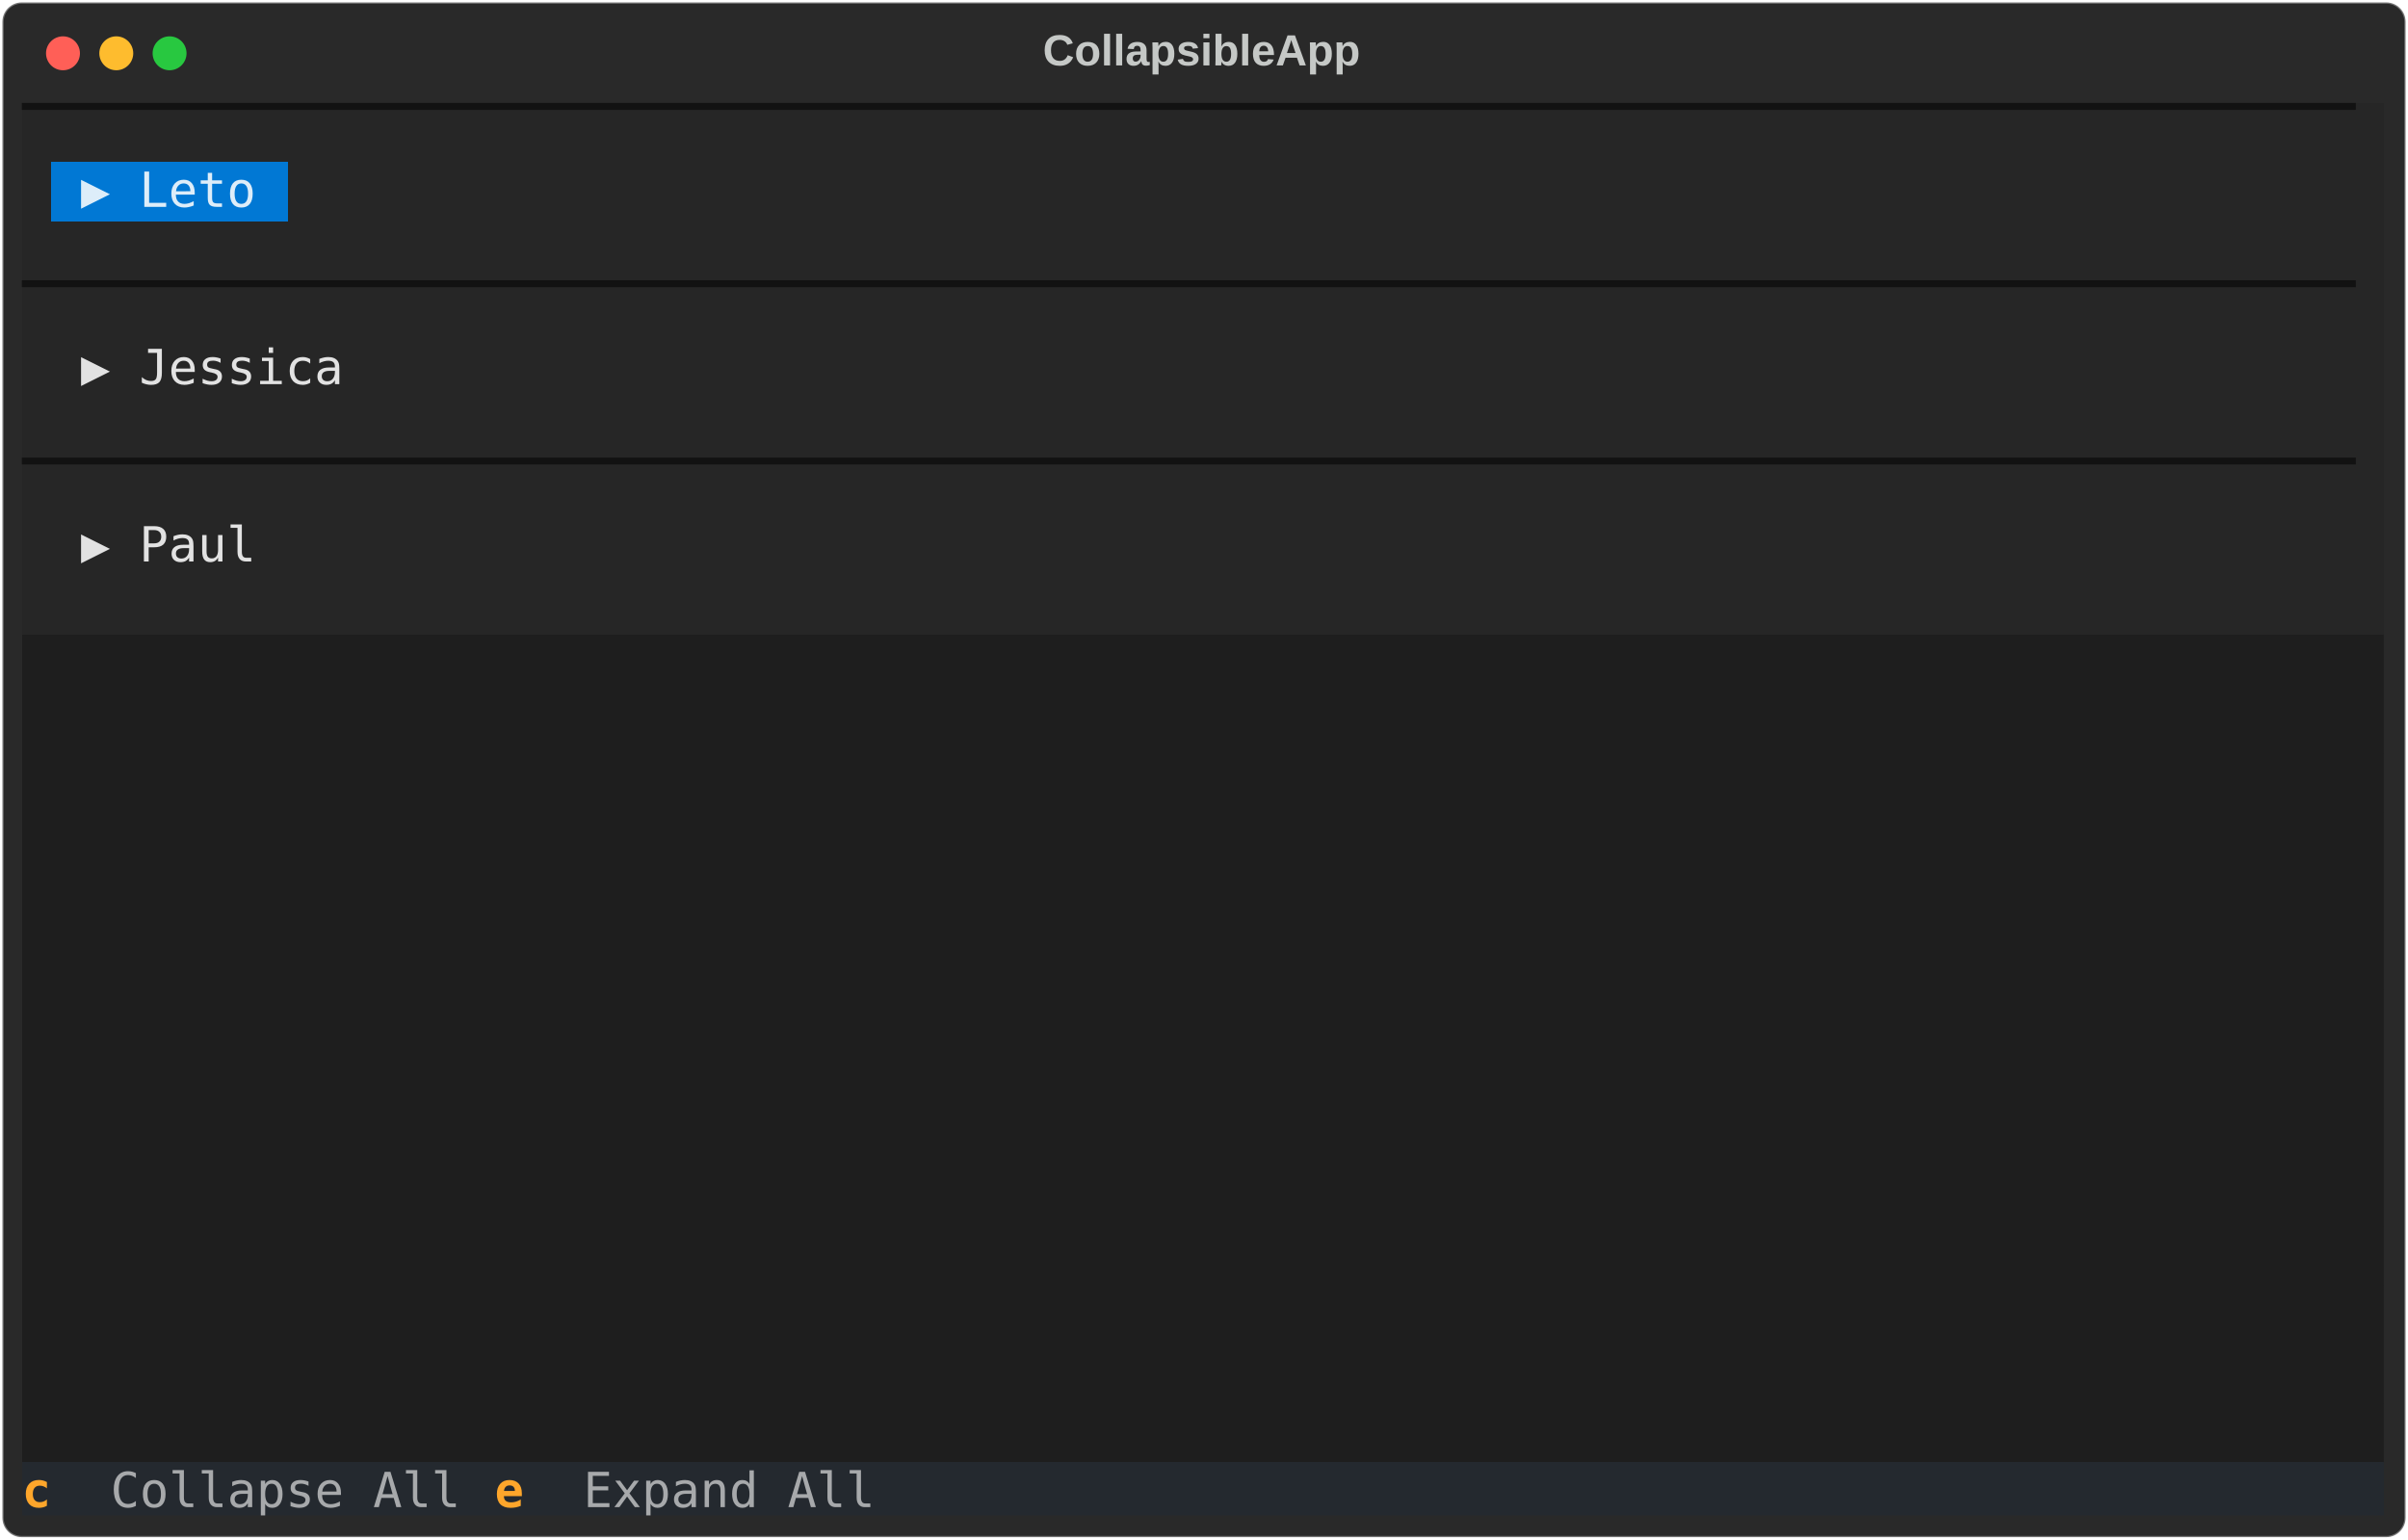
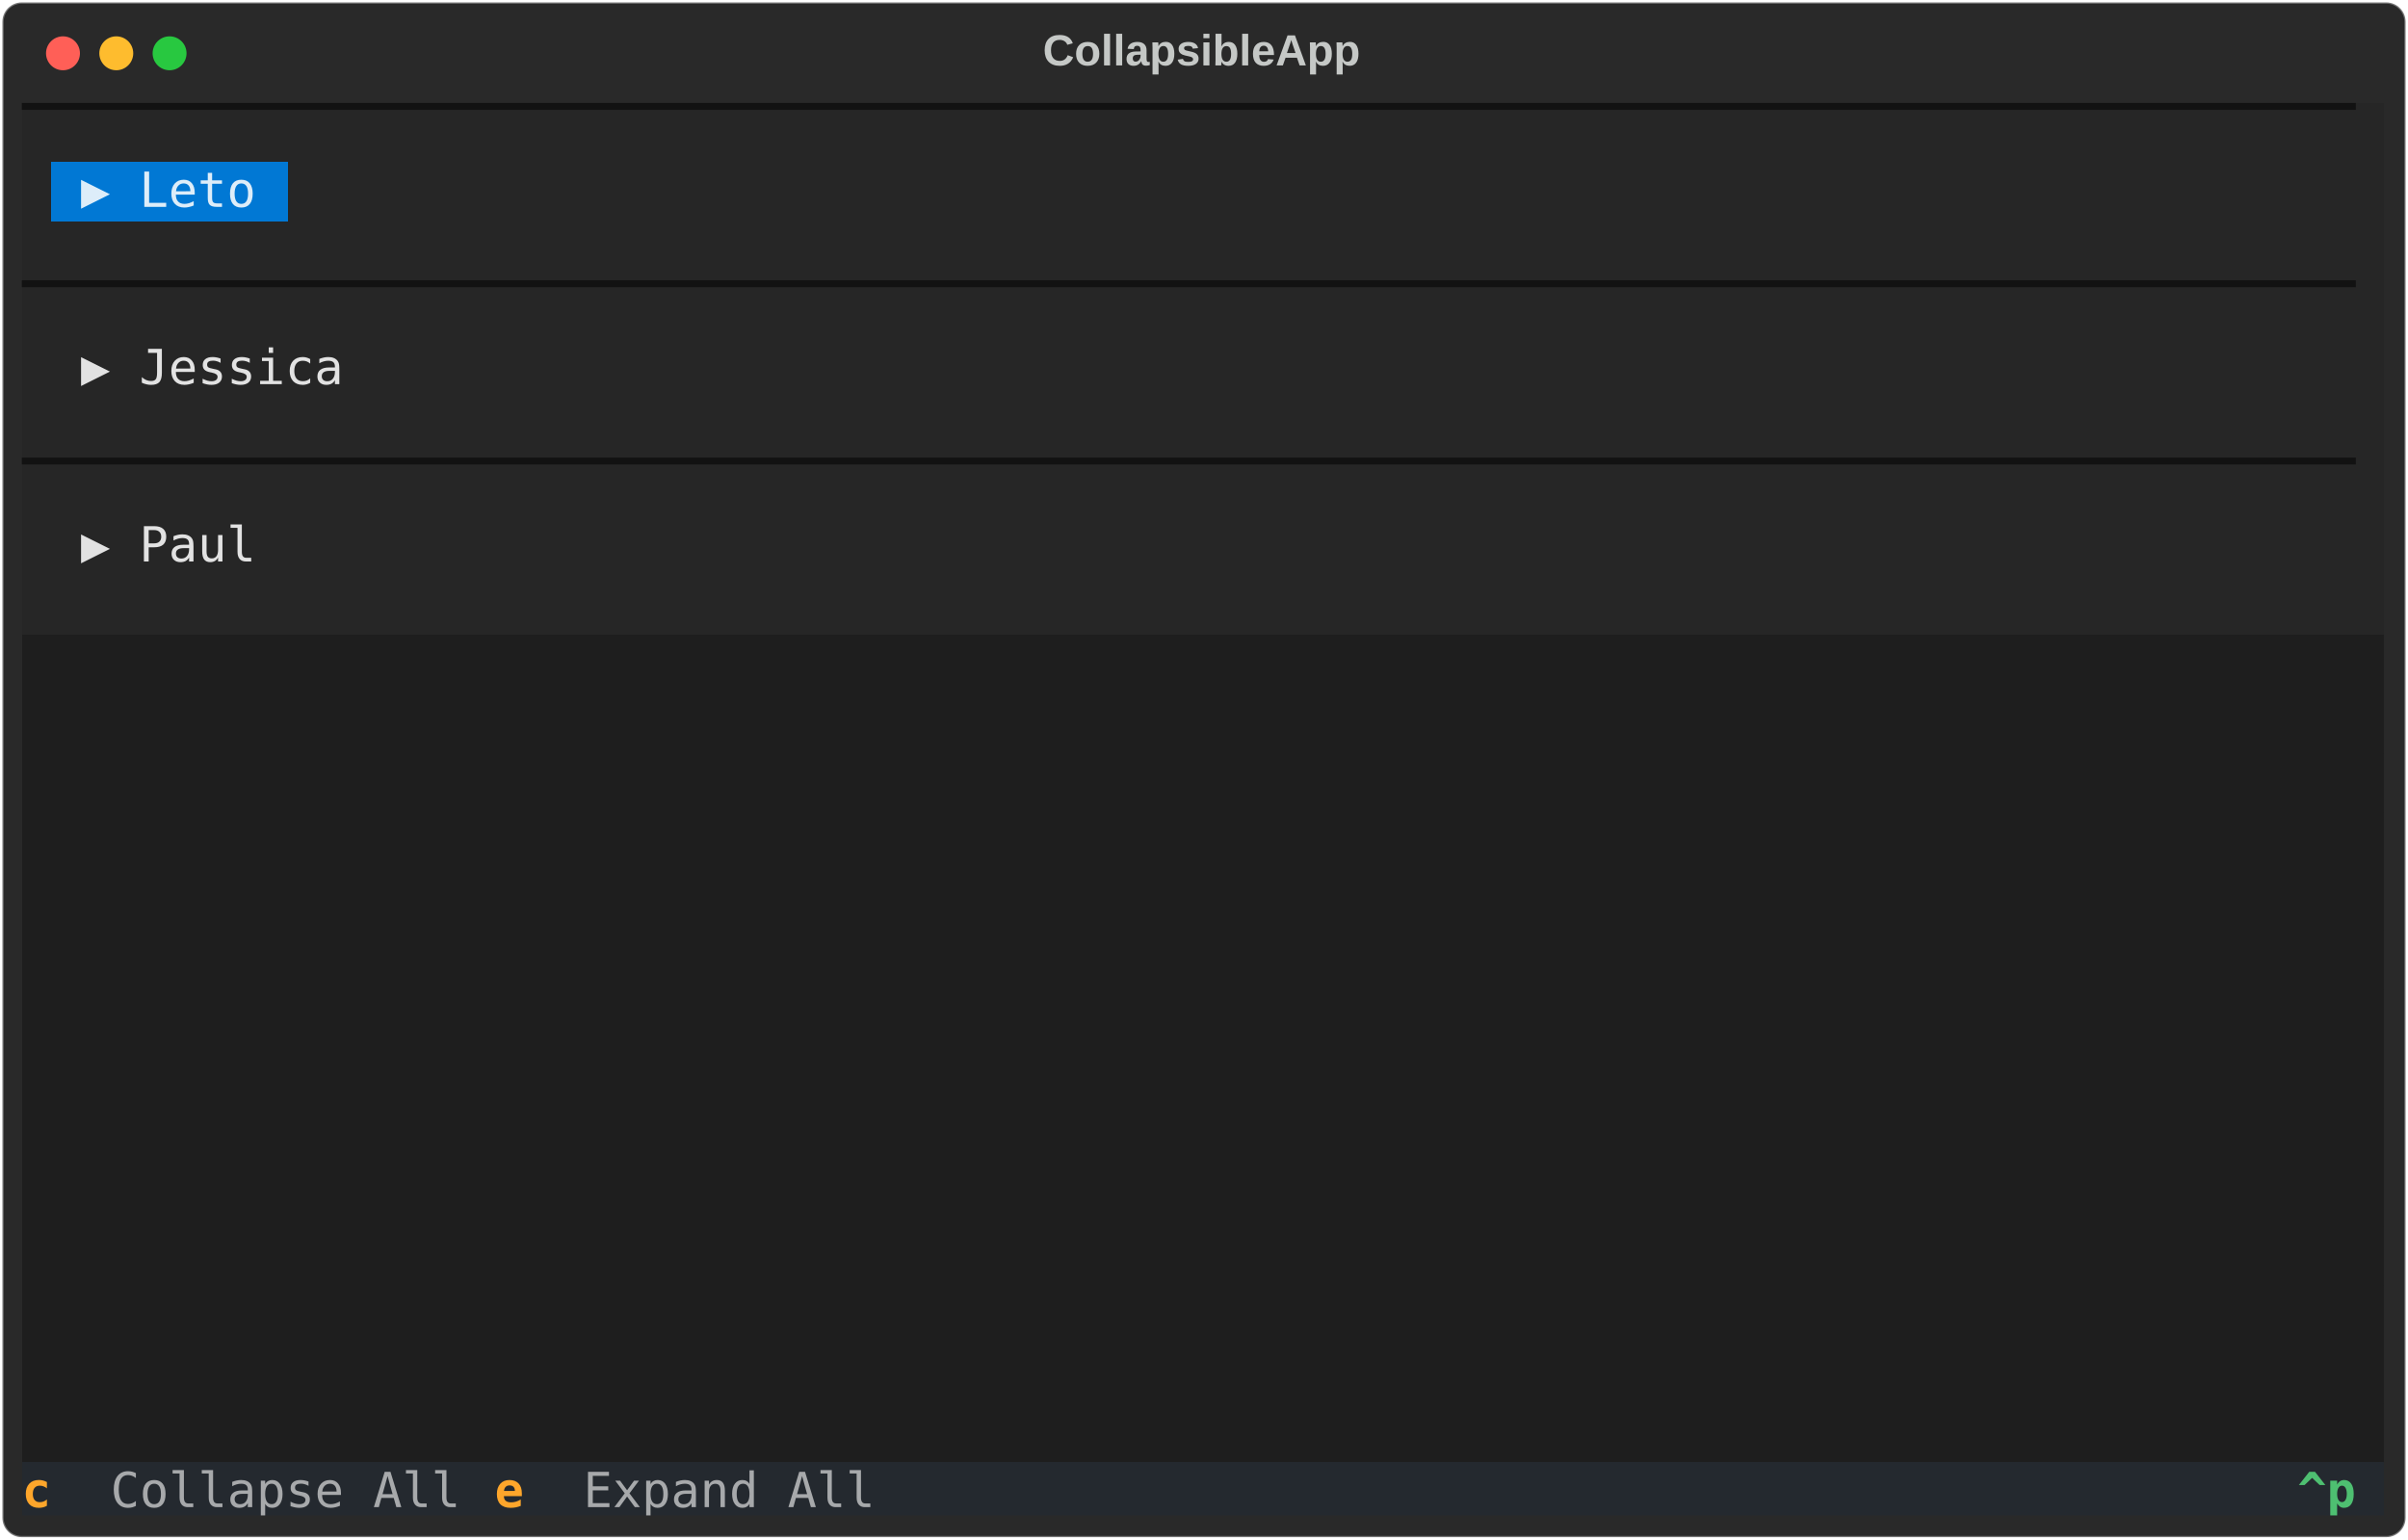
<svg xmlns="http://www.w3.org/2000/svg" class="rich-terminal" viewBox="0 0 994 635.6">
  <style>

    @font-face {
        font-family: "Fira Code";
        src: local("FiraCode-Regular"),
                url("https://cdnjs.cloudflare.com/ajax/libs/firacode/6.2.0/woff2/FiraCode-Regular.woff2") format("woff2"),
                url("https://cdnjs.cloudflare.com/ajax/libs/firacode/6.2.0/woff/FiraCode-Regular.woff") format("woff");
        font-style: normal;
        font-weight: 400;
    }
    @font-face {
        font-family: "Fira Code";
        src: local("FiraCode-Bold"),
                url("https://cdnjs.cloudflare.com/ajax/libs/firacode/6.2.0/woff2/FiraCode-Bold.woff2") format("woff2"),
                url("https://cdnjs.cloudflare.com/ajax/libs/firacode/6.2.0/woff/FiraCode-Bold.woff") format("woff");
        font-style: bold;
        font-weight: 700;
    }

-     .terminal-4248372996-matrix {
+     .terminal-3671766704-matrix {
        font-family: Fira Code, monospace;
        font-size: 20px;
        line-height: 24.4px;
        font-variant-east-asian: full-width;
    }

-     .terminal-4248372996-title {
+     .terminal-3671766704-title {
        font-size: 18px;
        font-weight: bold;
        font-family: arial;
    }

-     .terminal-4248372996-r1 { fill: #121212 }
- .terminal-4248372996-r2 { fill: #c5c8c6 }
- .terminal-4248372996-r3 { fill: #ddedf9 }
- .terminal-4248372996-r4 { fill: #e2e2e2 }
- .terminal-4248372996-r5 { fill: #e1e1e1 }
- .terminal-4248372996-r6 { fill: #fea62b;font-weight: bold }
- .terminal-4248372996-r7 { fill: #a7a9ab }
- .terminal-4248372996-r8 { fill: #e2e3e3 }
+     .terminal-3671766704-r1 { fill: #121212 }
+ .terminal-3671766704-r2 { fill: #c5c8c6 }
+ .terminal-3671766704-r3 { fill: #ddedf9 }
+ .terminal-3671766704-r4 { fill: #e2e2e2 }
+ .terminal-3671766704-r5 { fill: #e1e1e1 }
+ .terminal-3671766704-r6 { fill: #fea62b;font-weight: bold }
+ .terminal-3671766704-r7 { fill: #a7a9ab }
+ .terminal-3671766704-r8 { fill: #e2e3e3 }
+ .terminal-3671766704-r9 { fill: #4ebf71;font-weight: bold }
    </style>
  <defs>
-     <clipPath id="terminal-4248372996-clip-terminal">
+     <clipPath id="terminal-3671766704-clip-terminal">
      <rect x="0" y="0" width="975.0" height="584.6" />
    </clipPath>
-     <clipPath id="terminal-4248372996-line-0">
+     <clipPath id="terminal-3671766704-line-0">
      <rect x="0" y="1.5" width="976" height="24.65" />
    </clipPath>
-     <clipPath id="terminal-4248372996-line-1">
+     <clipPath id="terminal-3671766704-line-1">
      <rect x="0" y="25.9" width="976" height="24.65" />
    </clipPath>
-     <clipPath id="terminal-4248372996-line-2">
+     <clipPath id="terminal-3671766704-line-2">
      <rect x="0" y="50.3" width="976" height="24.65" />
    </clipPath>
-     <clipPath id="terminal-4248372996-line-3">
+     <clipPath id="terminal-3671766704-line-3">
      <rect x="0" y="74.7" width="976" height="24.65" />
    </clipPath>
-     <clipPath id="terminal-4248372996-line-4">
+     <clipPath id="terminal-3671766704-line-4">
      <rect x="0" y="99.1" width="976" height="24.65" />
    </clipPath>
-     <clipPath id="terminal-4248372996-line-5">
+     <clipPath id="terminal-3671766704-line-5">
      <rect x="0" y="123.5" width="976" height="24.65" />
    </clipPath>
-     <clipPath id="terminal-4248372996-line-6">
+     <clipPath id="terminal-3671766704-line-6">
      <rect x="0" y="147.9" width="976" height="24.65" />
    </clipPath>
-     <clipPath id="terminal-4248372996-line-7">
+     <clipPath id="terminal-3671766704-line-7">
      <rect x="0" y="172.3" width="976" height="24.65" />
    </clipPath>
-     <clipPath id="terminal-4248372996-line-8">
+     <clipPath id="terminal-3671766704-line-8">
      <rect x="0" y="196.7" width="976" height="24.65" />
    </clipPath>
-     <clipPath id="terminal-4248372996-line-9">
+     <clipPath id="terminal-3671766704-line-9">
      <rect x="0" y="221.1" width="976" height="24.65" />
    </clipPath>
-     <clipPath id="terminal-4248372996-line-10">
+     <clipPath id="terminal-3671766704-line-10">
      <rect x="0" y="245.5" width="976" height="24.65" />
    </clipPath>
-     <clipPath id="terminal-4248372996-line-11">
+     <clipPath id="terminal-3671766704-line-11">
      <rect x="0" y="269.9" width="976" height="24.65" />
    </clipPath>
-     <clipPath id="terminal-4248372996-line-12">
+     <clipPath id="terminal-3671766704-line-12">
      <rect x="0" y="294.3" width="976" height="24.65" />
    </clipPath>
-     <clipPath id="terminal-4248372996-line-13">
+     <clipPath id="terminal-3671766704-line-13">
      <rect x="0" y="318.7" width="976" height="24.65" />
    </clipPath>
-     <clipPath id="terminal-4248372996-line-14">
+     <clipPath id="terminal-3671766704-line-14">
      <rect x="0" y="343.1" width="976" height="24.65" />
    </clipPath>
-     <clipPath id="terminal-4248372996-line-15">
+     <clipPath id="terminal-3671766704-line-15">
      <rect x="0" y="367.5" width="976" height="24.65" />
    </clipPath>
-     <clipPath id="terminal-4248372996-line-16">
+     <clipPath id="terminal-3671766704-line-16">
      <rect x="0" y="391.9" width="976" height="24.65" />
    </clipPath>
-     <clipPath id="terminal-4248372996-line-17">
+     <clipPath id="terminal-3671766704-line-17">
      <rect x="0" y="416.3" width="976" height="24.65" />
    </clipPath>
-     <clipPath id="terminal-4248372996-line-18">
+     <clipPath id="terminal-3671766704-line-18">
      <rect x="0" y="440.7" width="976" height="24.65" />
    </clipPath>
-     <clipPath id="terminal-4248372996-line-19">
+     <clipPath id="terminal-3671766704-line-19">
      <rect x="0" y="465.1" width="976" height="24.65" />
    </clipPath>
-     <clipPath id="terminal-4248372996-line-20">
+     <clipPath id="terminal-3671766704-line-20">
      <rect x="0" y="489.5" width="976" height="24.65" />
    </clipPath>
-     <clipPath id="terminal-4248372996-line-21">
+     <clipPath id="terminal-3671766704-line-21">
      <rect x="0" y="513.9" width="976" height="24.65" />
    </clipPath>
-     <clipPath id="terminal-4248372996-line-22">
+     <clipPath id="terminal-3671766704-line-22">
      <rect x="0" y="538.3" width="976" height="24.65" />
    </clipPath>
  </defs>
  <rect fill="#292929" stroke="rgba(255,255,255,0.35)" stroke-width="1" x="1" y="1" width="992" height="633.6" rx="8" />
-   <text class="terminal-4248372996-title" fill="#c5c8c6" text-anchor="middle" x="496" y="27">CollapsibleApp</text>
+   <text class="terminal-3671766704-title" fill="#c5c8c6" text-anchor="middle" x="496" y="27">CollapsibleApp</text>
  <g transform="translate(26,22)">
    <circle cx="0" cy="0" r="7" fill="#ff5f57" />
    <circle cx="22" cy="0" r="7" fill="#febc2e" />
    <circle cx="44" cy="0" r="7" fill="#28c840" />
  </g>
-   <g transform="translate(9, 41)" clip-path="url(#terminal-4248372996-clip-terminal)">
+   <g transform="translate(9, 41)" clip-path="url(#terminal-3671766704-clip-terminal)">
    <rect fill="#262626" x="0" y="1.5" width="976" height="24.65" shape-rendering="crispEdges" />
    <rect fill="#262626" x="0" y="25.9" width="12.2" height="24.65" shape-rendering="crispEdges" />
    <rect fill="#0178d4" x="12.2" y="25.9" width="12.2" height="24.65" shape-rendering="crispEdges" />
    <rect fill="#0178d4" x="24.4" y="25.9" width="73.2" height="24.65" shape-rendering="crispEdges" />
    <rect fill="#0178d4" x="97.6" y="25.9" width="12.2" height="24.65" shape-rendering="crispEdges" />
    <rect fill="#262626" x="109.8" y="25.9" width="866.2" height="24.65" shape-rendering="crispEdges" />
    <rect fill="#262626" x="0" y="50.3" width="976" height="24.65" shape-rendering="crispEdges" />
    <rect fill="#262626" x="0" y="74.7" width="976" height="24.65" shape-rendering="crispEdges" />
    <rect fill="#262626" x="0" y="99.1" width="24.4" height="24.65" shape-rendering="crispEdges" />
    <rect fill="#262626" x="24.4" y="99.1" width="109.8" height="24.65" shape-rendering="crispEdges" />
    <rect fill="#262626" x="134.2" y="99.1" width="12.2" height="24.65" shape-rendering="crispEdges" />
    <rect fill="#262626" x="146.4" y="99.1" width="829.6" height="24.65" shape-rendering="crispEdges" />
    <rect fill="#262626" x="0" y="123.5" width="976" height="24.65" shape-rendering="crispEdges" />
    <rect fill="#262626" x="0" y="147.9" width="976" height="24.65" shape-rendering="crispEdges" />
    <rect fill="#262626" x="0" y="172.3" width="24.4" height="24.65" shape-rendering="crispEdges" />
    <rect fill="#262626" x="24.4" y="172.3" width="73.2" height="24.65" shape-rendering="crispEdges" />
    <rect fill="#262626" x="97.6" y="172.3" width="12.2" height="24.65" shape-rendering="crispEdges" />
    <rect fill="#262626" x="109.8" y="172.3" width="866.2" height="24.65" shape-rendering="crispEdges" />
    <rect fill="#262626" x="0" y="196.7" width="976" height="24.65" shape-rendering="crispEdges" />
    <rect fill="#1e1e1e" x="0" y="221.1" width="976" height="24.65" shape-rendering="crispEdges" />
    <rect fill="#1e1e1e" x="0" y="245.5" width="976" height="24.65" shape-rendering="crispEdges" />
    <rect fill="#1e1e1e" x="0" y="269.9" width="976" height="24.65" shape-rendering="crispEdges" />
    <rect fill="#1e1e1e" x="0" y="294.3" width="976" height="24.65" shape-rendering="crispEdges" />
    <rect fill="#1e1e1e" x="0" y="318.7" width="976" height="24.65" shape-rendering="crispEdges" />
    <rect fill="#1e1e1e" x="0" y="343.1" width="976" height="24.65" shape-rendering="crispEdges" />
    <rect fill="#1e1e1e" x="0" y="367.5" width="976" height="24.65" shape-rendering="crispEdges" />
    <rect fill="#1e1e1e" x="0" y="391.9" width="976" height="24.65" shape-rendering="crispEdges" />
    <rect fill="#1e1e1e" x="0" y="416.3" width="976" height="24.65" shape-rendering="crispEdges" />
    <rect fill="#1e1e1e" x="0" y="440.7" width="976" height="24.65" shape-rendering="crispEdges" />
    <rect fill="#1e1e1e" x="0" y="465.1" width="976" height="24.65" shape-rendering="crispEdges" />
    <rect fill="#1e1e1e" x="0" y="489.5" width="976" height="24.65" shape-rendering="crispEdges" />
    <rect fill="#1e1e1e" x="0" y="513.9" width="976" height="24.65" shape-rendering="crispEdges" />
    <rect fill="#1e1e1e" x="0" y="538.3" width="976" height="24.65" shape-rendering="crispEdges" />
    <rect fill="#24292f" x="0" y="562.7" width="36.6" height="24.65" shape-rendering="crispEdges" />
    <rect fill="#24292f" x="36.6" y="562.7" width="158.6" height="24.65" shape-rendering="crispEdges" />
    <rect fill="#24292f" x="195.2" y="562.7" width="36.6" height="24.65" shape-rendering="crispEdges" />
    <rect fill="#24292f" x="231.8" y="562.7" width="134.2" height="24.65" shape-rendering="crispEdges" />
-     <rect fill="#24292f" x="366" y="562.7" width="610" height="24.65" shape-rendering="crispEdges" />
-     <g class="terminal-4248372996-matrix">
-       <text class="terminal-4248372996-r1" x="0" y="20" textLength="976" clip-path="url(#terminal-4248372996-line-0)">▔▔▔▔▔▔▔▔▔▔▔▔▔▔▔▔▔▔▔▔▔▔▔▔▔▔▔▔▔▔▔▔▔▔▔▔▔▔▔▔▔▔▔▔▔▔▔▔▔▔▔▔▔▔▔▔▔▔▔▔▔▔▔▔▔▔▔▔▔▔▔▔▔▔▔▔▔▔▔▔</text>
-       <text class="terminal-4248372996-r2" x="976" y="20" textLength="12.2" clip-path="url(#terminal-4248372996-line-0)">
- </text>
-       <text class="terminal-4248372996-r3" x="24.4" y="44.4" textLength="73.2" clip-path="url(#terminal-4248372996-line-1)">▶ Leto</text>
-       <text class="terminal-4248372996-r2" x="976" y="44.4" textLength="12.2" clip-path="url(#terminal-4248372996-line-1)">
- </text>
-       <text class="terminal-4248372996-r2" x="976" y="68.8" textLength="12.2" clip-path="url(#terminal-4248372996-line-2)">
- </text>
-       <text class="terminal-4248372996-r1" x="0" y="93.2" textLength="976" clip-path="url(#terminal-4248372996-line-3)">▔▔▔▔▔▔▔▔▔▔▔▔▔▔▔▔▔▔▔▔▔▔▔▔▔▔▔▔▔▔▔▔▔▔▔▔▔▔▔▔▔▔▔▔▔▔▔▔▔▔▔▔▔▔▔▔▔▔▔▔▔▔▔▔▔▔▔▔▔▔▔▔▔▔▔▔▔▔▔▔</text>
-       <text class="terminal-4248372996-r2" x="976" y="93.2" textLength="12.2" clip-path="url(#terminal-4248372996-line-3)">
- </text>
-       <text class="terminal-4248372996-r4" x="24.4" y="117.6" textLength="109.8" clip-path="url(#terminal-4248372996-line-4)">▶ Jessica</text>
-       <text class="terminal-4248372996-r2" x="976" y="117.6" textLength="12.2" clip-path="url(#terminal-4248372996-line-4)">
- </text>
-       <text class="terminal-4248372996-r2" x="976" y="142" textLength="12.2" clip-path="url(#terminal-4248372996-line-5)">
- </text>
-       <text class="terminal-4248372996-r1" x="0" y="166.4" textLength="976" clip-path="url(#terminal-4248372996-line-6)">▔▔▔▔▔▔▔▔▔▔▔▔▔▔▔▔▔▔▔▔▔▔▔▔▔▔▔▔▔▔▔▔▔▔▔▔▔▔▔▔▔▔▔▔▔▔▔▔▔▔▔▔▔▔▔▔▔▔▔▔▔▔▔▔▔▔▔▔▔▔▔▔▔▔▔▔▔▔▔▔</text>
-       <text class="terminal-4248372996-r2" x="976" y="166.4" textLength="12.2" clip-path="url(#terminal-4248372996-line-6)">
- </text>
-       <text class="terminal-4248372996-r4" x="24.4" y="190.8" textLength="73.2" clip-path="url(#terminal-4248372996-line-7)">▶ Paul</text>
-       <text class="terminal-4248372996-r2" x="976" y="190.8" textLength="12.2" clip-path="url(#terminal-4248372996-line-7)">
- </text>
-       <text class="terminal-4248372996-r2" x="976" y="215.2" textLength="12.2" clip-path="url(#terminal-4248372996-line-8)">
- </text>
-       <text class="terminal-4248372996-r2" x="976" y="239.6" textLength="12.2" clip-path="url(#terminal-4248372996-line-9)">
- </text>
-       <text class="terminal-4248372996-r2" x="976" y="264" textLength="12.2" clip-path="url(#terminal-4248372996-line-10)">
- </text>
-       <text class="terminal-4248372996-r2" x="976" y="288.4" textLength="12.2" clip-path="url(#terminal-4248372996-line-11)">
- </text>
-       <text class="terminal-4248372996-r2" x="976" y="312.8" textLength="12.2" clip-path="url(#terminal-4248372996-line-12)">
- </text>
-       <text class="terminal-4248372996-r2" x="976" y="337.2" textLength="12.2" clip-path="url(#terminal-4248372996-line-13)">
- </text>
-       <text class="terminal-4248372996-r2" x="976" y="361.6" textLength="12.2" clip-path="url(#terminal-4248372996-line-14)">
- </text>
-       <text class="terminal-4248372996-r2" x="976" y="386" textLength="12.2" clip-path="url(#terminal-4248372996-line-15)">
- </text>
-       <text class="terminal-4248372996-r2" x="976" y="410.4" textLength="12.2" clip-path="url(#terminal-4248372996-line-16)">
- </text>
-       <text class="terminal-4248372996-r2" x="976" y="434.8" textLength="12.2" clip-path="url(#terminal-4248372996-line-17)">
- </text>
-       <text class="terminal-4248372996-r2" x="976" y="459.2" textLength="12.2" clip-path="url(#terminal-4248372996-line-18)">
- </text>
-       <text class="terminal-4248372996-r2" x="976" y="483.6" textLength="12.2" clip-path="url(#terminal-4248372996-line-19)">
- </text>
-       <text class="terminal-4248372996-r2" x="976" y="508" textLength="12.2" clip-path="url(#terminal-4248372996-line-20)">
- </text>
-       <text class="terminal-4248372996-r2" x="976" y="532.4" textLength="12.2" clip-path="url(#terminal-4248372996-line-21)">
- </text>
-       <text class="terminal-4248372996-r2" x="976" y="556.8" textLength="12.2" clip-path="url(#terminal-4248372996-line-22)">
- </text>
-       <text class="terminal-4248372996-r6" x="0" y="581.2" textLength="36.6" clip-path="url(#terminal-4248372996-line-23)"> c </text>
-       <text class="terminal-4248372996-r7" x="36.6" y="581.2" textLength="158.6" clip-path="url(#terminal-4248372996-line-23)">Collapse All </text>
-       <text class="terminal-4248372996-r6" x="195.2" y="581.2" textLength="36.6" clip-path="url(#terminal-4248372996-line-23)"> e </text>
-       <text class="terminal-4248372996-r7" x="231.8" y="581.2" textLength="134.2" clip-path="url(#terminal-4248372996-line-23)">Expand All </text>
+     <rect fill="#24292f" x="366" y="562.7" width="561.2" height="24.65" shape-rendering="crispEdges" />
+     <rect fill="#24292f" x="927.2" y="562.7" width="12.2" height="24.65" shape-rendering="crispEdges" />
+     <rect fill="#24292f" x="939.4" y="562.7" width="24.4" height="24.65" shape-rendering="crispEdges" />
+     <rect fill="#24292f" x="963.8" y="562.7" width="12.2" height="24.65" shape-rendering="crispEdges" />
+     <g class="terminal-3671766704-matrix">
+       <text class="terminal-3671766704-r1" x="0" y="20" textLength="976" clip-path="url(#terminal-3671766704-line-0)">▔▔▔▔▔▔▔▔▔▔▔▔▔▔▔▔▔▔▔▔▔▔▔▔▔▔▔▔▔▔▔▔▔▔▔▔▔▔▔▔▔▔▔▔▔▔▔▔▔▔▔▔▔▔▔▔▔▔▔▔▔▔▔▔▔▔▔▔▔▔▔▔▔▔▔▔▔▔▔▔</text>
+       <text class="terminal-3671766704-r2" x="976" y="20" textLength="12.2" clip-path="url(#terminal-3671766704-line-0)">
+ </text>
+       <text class="terminal-3671766704-r3" x="24.4" y="44.4" textLength="73.2" clip-path="url(#terminal-3671766704-line-1)">▶ Leto</text>
+       <text class="terminal-3671766704-r2" x="976" y="44.4" textLength="12.2" clip-path="url(#terminal-3671766704-line-1)">
+ </text>
+       <text class="terminal-3671766704-r2" x="976" y="68.8" textLength="12.2" clip-path="url(#terminal-3671766704-line-2)">
+ </text>
+       <text class="terminal-3671766704-r1" x="0" y="93.2" textLength="976" clip-path="url(#terminal-3671766704-line-3)">▔▔▔▔▔▔▔▔▔▔▔▔▔▔▔▔▔▔▔▔▔▔▔▔▔▔▔▔▔▔▔▔▔▔▔▔▔▔▔▔▔▔▔▔▔▔▔▔▔▔▔▔▔▔▔▔▔▔▔▔▔▔▔▔▔▔▔▔▔▔▔▔▔▔▔▔▔▔▔▔</text>
+       <text class="terminal-3671766704-r2" x="976" y="93.2" textLength="12.2" clip-path="url(#terminal-3671766704-line-3)">
+ </text>
+       <text class="terminal-3671766704-r4" x="24.4" y="117.6" textLength="109.8" clip-path="url(#terminal-3671766704-line-4)">▶ Jessica</text>
+       <text class="terminal-3671766704-r2" x="976" y="117.6" textLength="12.2" clip-path="url(#terminal-3671766704-line-4)">
+ </text>
+       <text class="terminal-3671766704-r2" x="976" y="142" textLength="12.2" clip-path="url(#terminal-3671766704-line-5)">
+ </text>
+       <text class="terminal-3671766704-r1" x="0" y="166.4" textLength="976" clip-path="url(#terminal-3671766704-line-6)">▔▔▔▔▔▔▔▔▔▔▔▔▔▔▔▔▔▔▔▔▔▔▔▔▔▔▔▔▔▔▔▔▔▔▔▔▔▔▔▔▔▔▔▔▔▔▔▔▔▔▔▔▔▔▔▔▔▔▔▔▔▔▔▔▔▔▔▔▔▔▔▔▔▔▔▔▔▔▔▔</text>
+       <text class="terminal-3671766704-r2" x="976" y="166.4" textLength="12.2" clip-path="url(#terminal-3671766704-line-6)">
+ </text>
+       <text class="terminal-3671766704-r4" x="24.4" y="190.8" textLength="73.2" clip-path="url(#terminal-3671766704-line-7)">▶ Paul</text>
+       <text class="terminal-3671766704-r2" x="976" y="190.8" textLength="12.2" clip-path="url(#terminal-3671766704-line-7)">
+ </text>
+       <text class="terminal-3671766704-r2" x="976" y="215.2" textLength="12.2" clip-path="url(#terminal-3671766704-line-8)">
+ </text>
+       <text class="terminal-3671766704-r2" x="976" y="239.6" textLength="12.2" clip-path="url(#terminal-3671766704-line-9)">
+ </text>
+       <text class="terminal-3671766704-r2" x="976" y="264" textLength="12.2" clip-path="url(#terminal-3671766704-line-10)">
+ </text>
+       <text class="terminal-3671766704-r2" x="976" y="288.4" textLength="12.2" clip-path="url(#terminal-3671766704-line-11)">
+ </text>
+       <text class="terminal-3671766704-r2" x="976" y="312.8" textLength="12.2" clip-path="url(#terminal-3671766704-line-12)">
+ </text>
+       <text class="terminal-3671766704-r2" x="976" y="337.2" textLength="12.2" clip-path="url(#terminal-3671766704-line-13)">
+ </text>
+       <text class="terminal-3671766704-r2" x="976" y="361.6" textLength="12.2" clip-path="url(#terminal-3671766704-line-14)">
+ </text>
+       <text class="terminal-3671766704-r2" x="976" y="386" textLength="12.2" clip-path="url(#terminal-3671766704-line-15)">
+ </text>
+       <text class="terminal-3671766704-r2" x="976" y="410.4" textLength="12.2" clip-path="url(#terminal-3671766704-line-16)">
+ </text>
+       <text class="terminal-3671766704-r2" x="976" y="434.8" textLength="12.2" clip-path="url(#terminal-3671766704-line-17)">
+ </text>
+       <text class="terminal-3671766704-r2" x="976" y="459.2" textLength="12.2" clip-path="url(#terminal-3671766704-line-18)">
+ </text>
+       <text class="terminal-3671766704-r2" x="976" y="483.6" textLength="12.2" clip-path="url(#terminal-3671766704-line-19)">
+ </text>
+       <text class="terminal-3671766704-r2" x="976" y="508" textLength="12.2" clip-path="url(#terminal-3671766704-line-20)">
+ </text>
+       <text class="terminal-3671766704-r2" x="976" y="532.4" textLength="12.2" clip-path="url(#terminal-3671766704-line-21)">
+ </text>
+       <text class="terminal-3671766704-r2" x="976" y="556.8" textLength="12.2" clip-path="url(#terminal-3671766704-line-22)">
+ </text>
+       <text class="terminal-3671766704-r6" x="0" y="581.2" textLength="36.6" clip-path="url(#terminal-3671766704-line-23)"> c </text>
+       <text class="terminal-3671766704-r7" x="36.6" y="581.2" textLength="158.6" clip-path="url(#terminal-3671766704-line-23)">Collapse All </text>
+       <text class="terminal-3671766704-r6" x="195.2" y="581.2" textLength="36.6" clip-path="url(#terminal-3671766704-line-23)"> e </text>
+       <text class="terminal-3671766704-r7" x="231.8" y="581.2" textLength="134.2" clip-path="url(#terminal-3671766704-line-23)">Expand All </text>
+       <text class="terminal-3671766704-r9" x="939.4" y="581.2" textLength="24.4" clip-path="url(#terminal-3671766704-line-23)">^p</text>
    </g>
  </g>
</svg>
